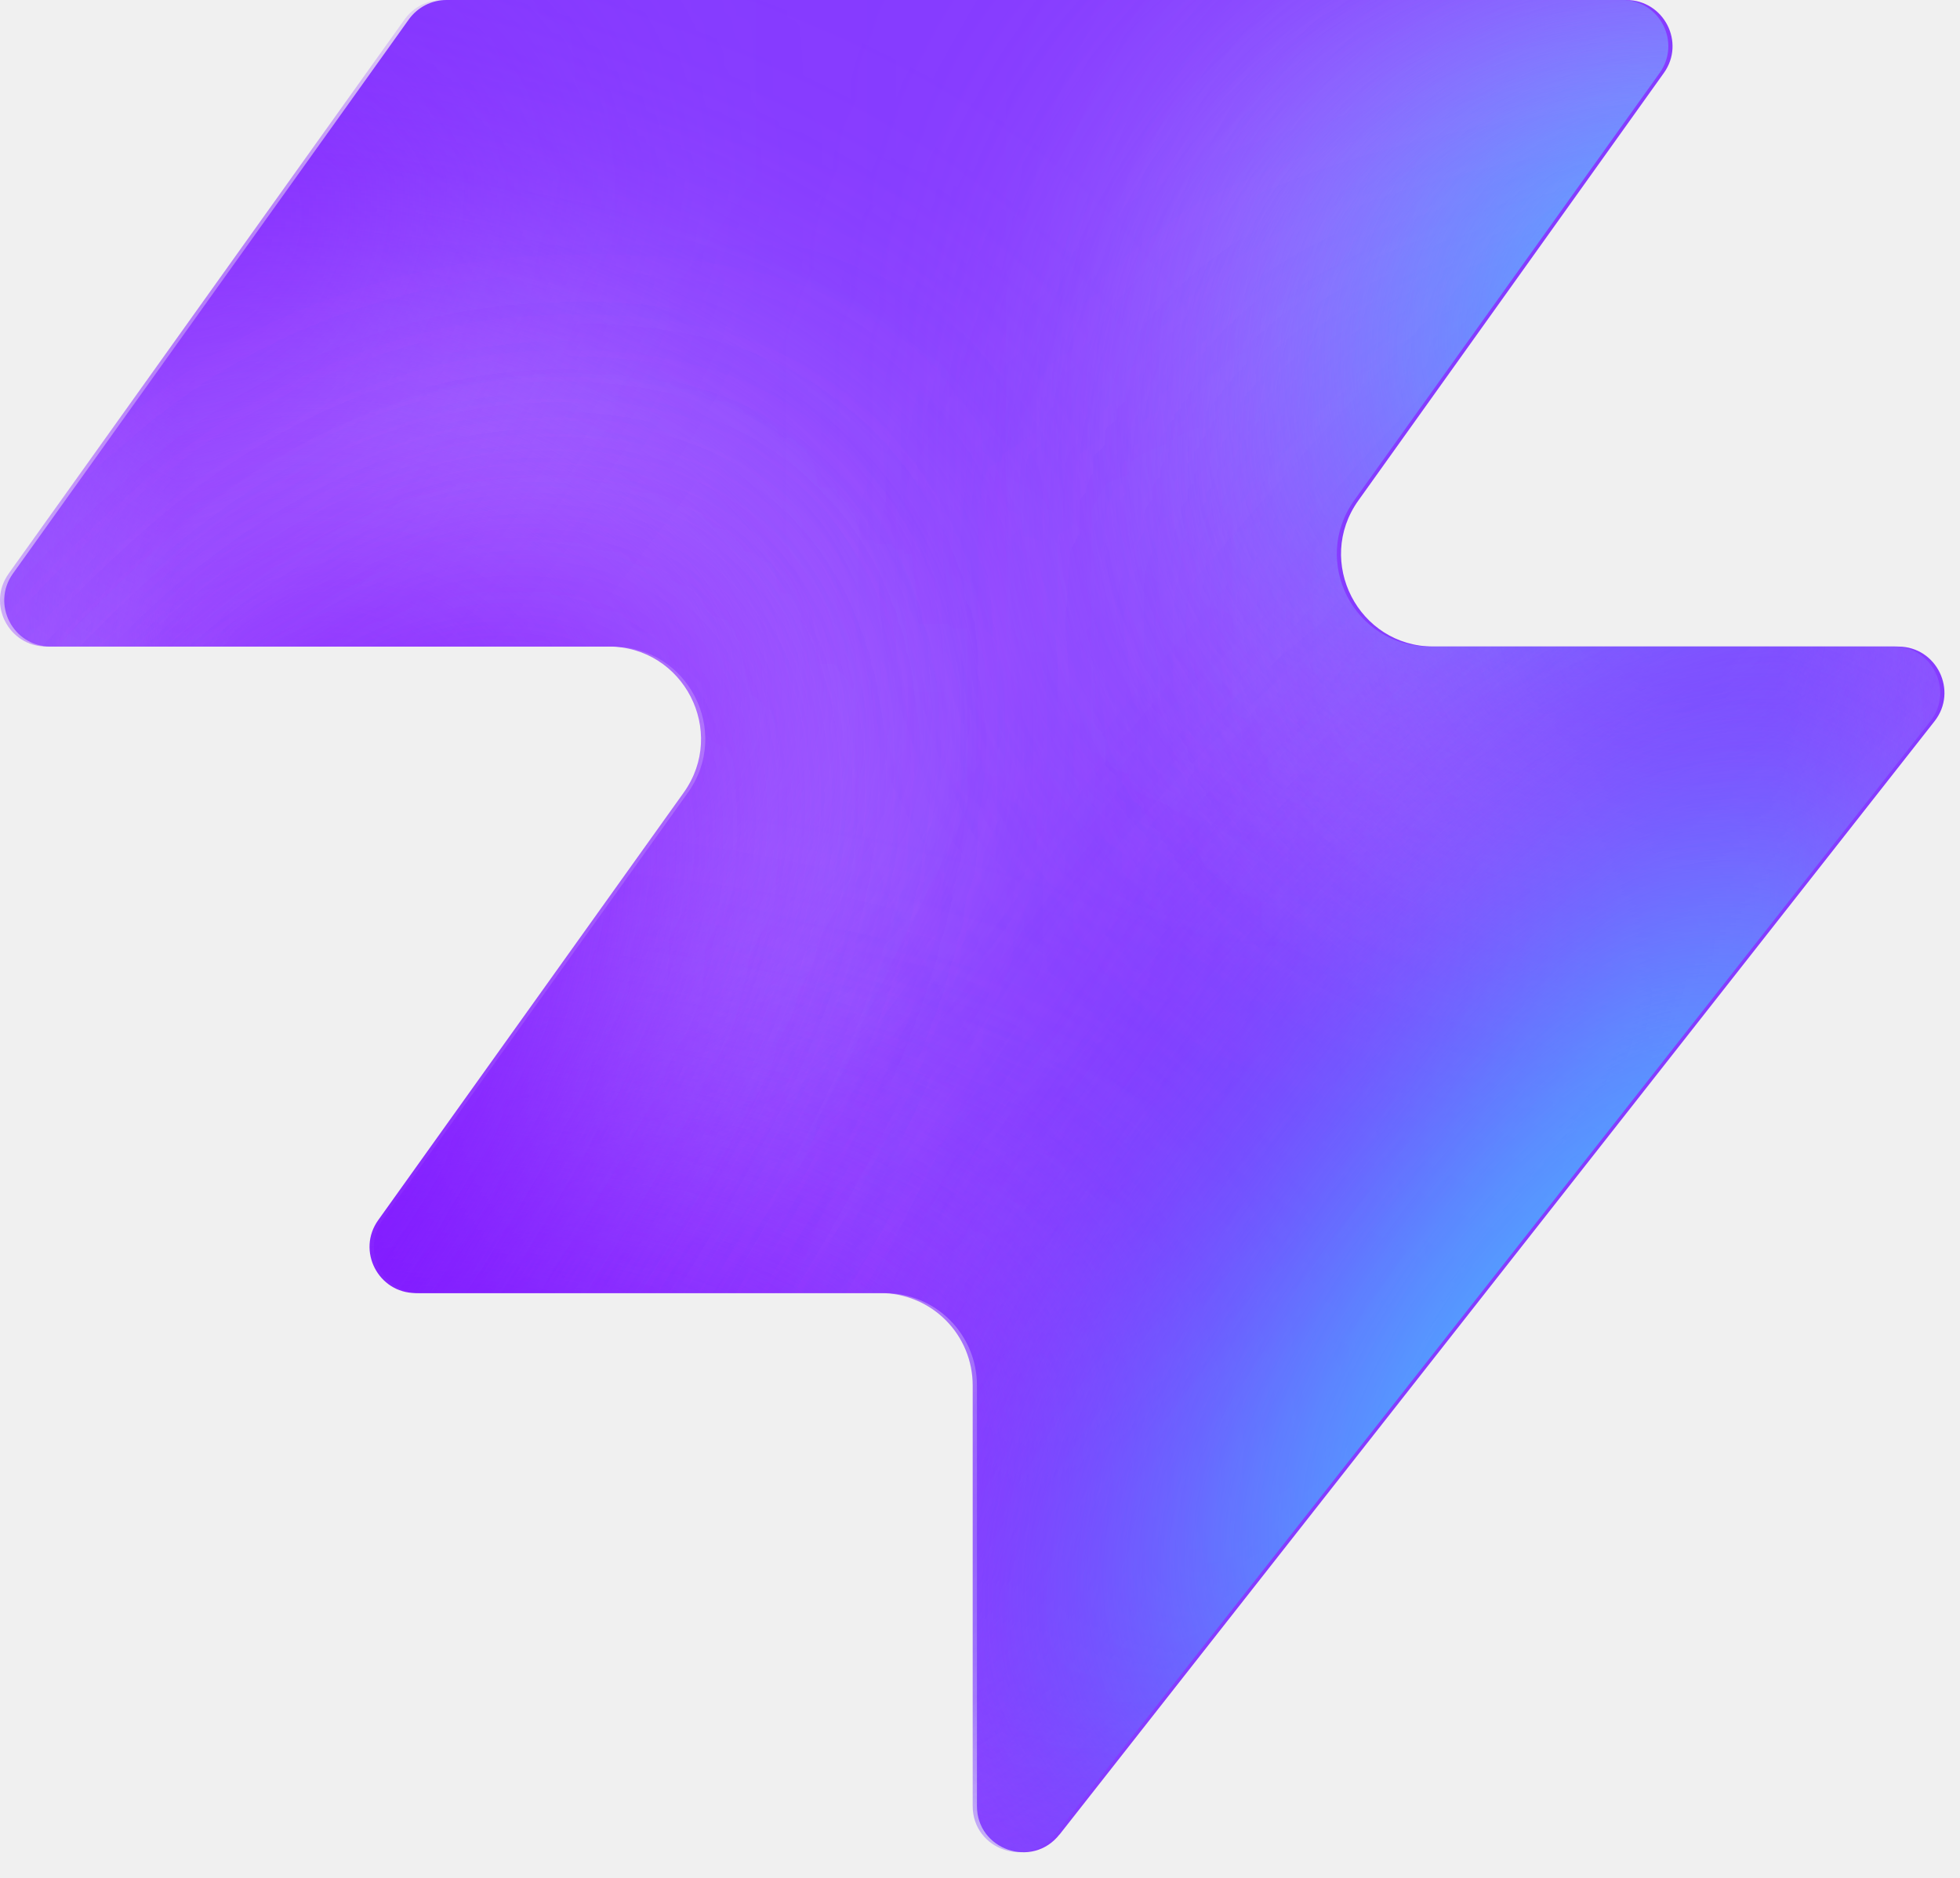
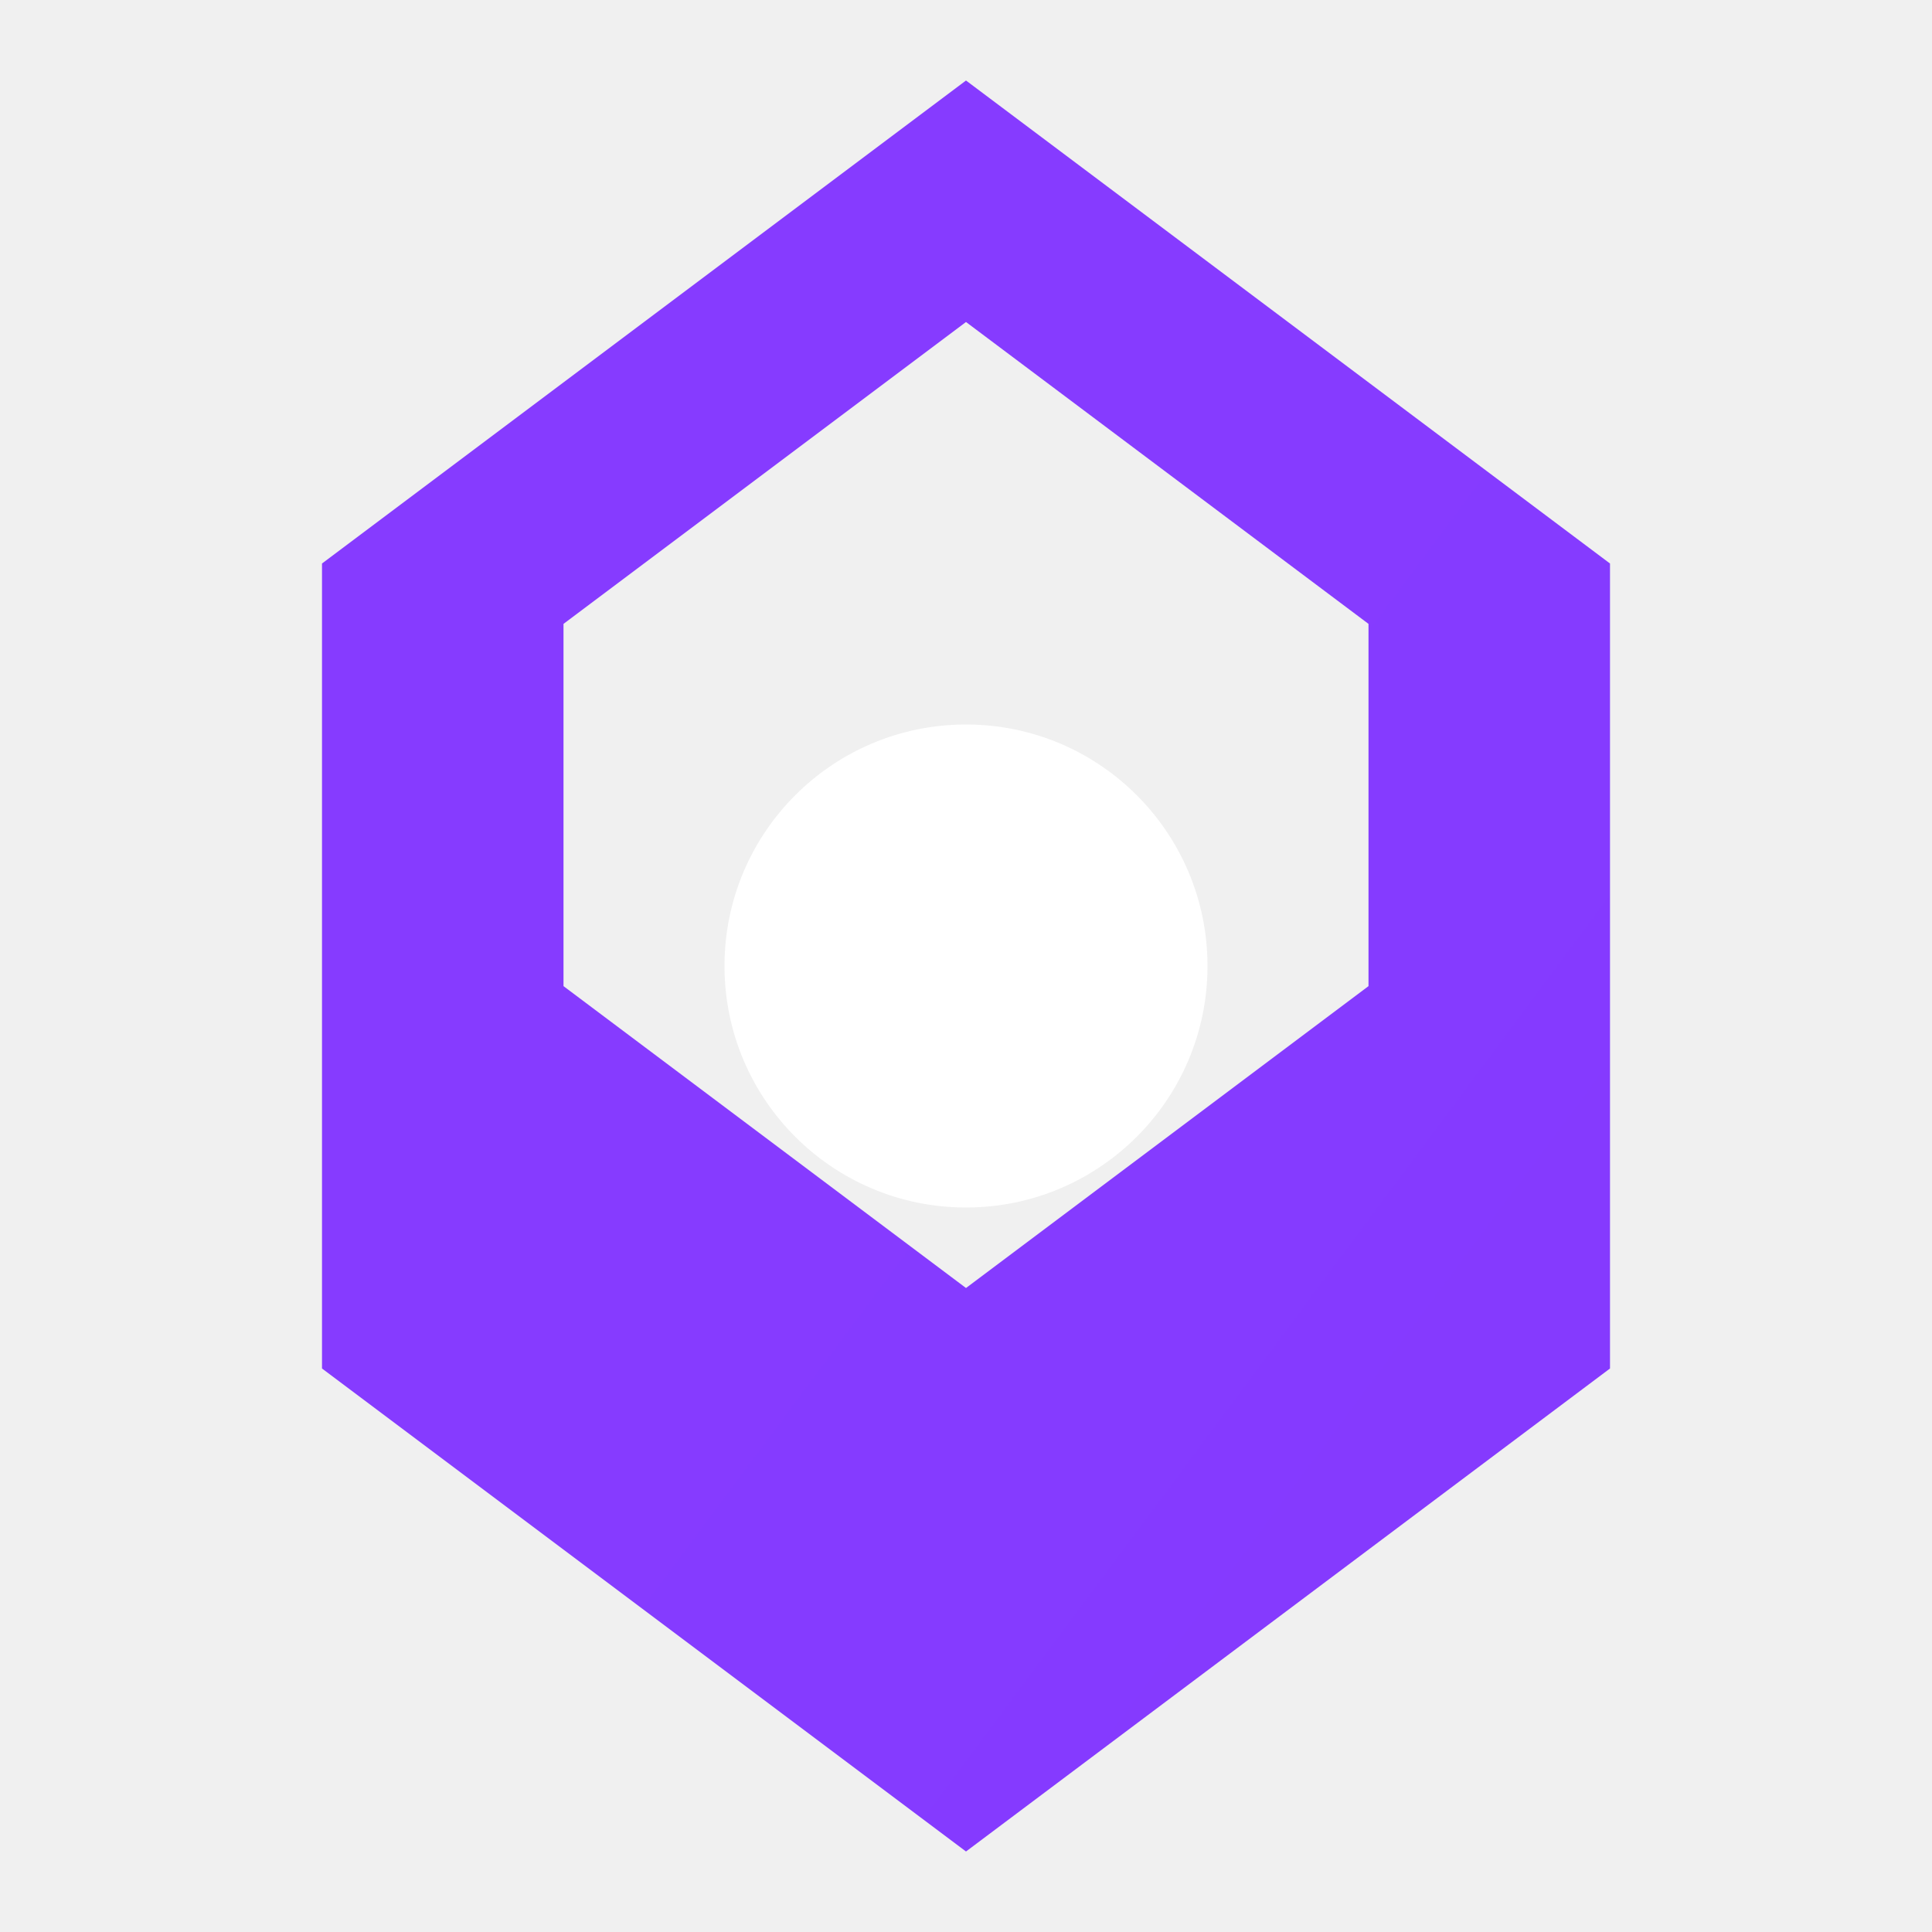
- <svg xmlns="http://www.w3.org/2000/svg" width="48" height="46" fill="none" viewBox="0 0 48 46">
-   <path fill="#863bff" d="M25.946 44.938c-.664.845-2.021.375-2.021-.698V33.937a2.26 2.26 0 0 0-2.262-2.262H10.287c-.92 0-1.456-1.04-.92-1.788l7.48-10.471c1.07-1.497 0-3.578-1.842-3.578H1.237c-.92 0-1.456-1.04-.92-1.788L10.013.474c.214-.297.556-.474.92-.474h28.894c.92 0 1.456 1.04.92 1.788l-7.48 10.471c-1.07 1.498 0 3.579 1.842 3.579h11.377c.943 0 1.473 1.088.89 1.83L25.947 44.94z" style="fill:#863bff;fill:color(display-p3 .525 .23 1);fill-opacity:1" />
-   <mask id="a" width="48" height="46" x="0" y="0" maskUnits="userSpaceOnUse" style="mask-type:alpha">
-     <path fill="#000" d="M25.842 44.938c-.664.844-2.021.375-2.021-.698V33.937a2.26 2.26 0 0 0-2.262-2.262H10.183c-.92 0-1.456-1.04-.92-1.788l7.48-10.471c1.07-1.498 0-3.579-1.842-3.579H1.133c-.92 0-1.456-1.04-.92-1.787L9.91.473c.214-.297.556-.474.92-.474h28.894c.92 0 1.456 1.04.92 1.788l-7.48 10.471c-1.07 1.498 0 3.578 1.842 3.578h11.377c.943 0 1.473 1.088.89 1.832L25.843 44.94z" style="fill:#000;fill-opacity:1" />
-   </mask>
-   <g mask="url(#a)">
-     <g filter="url(#b)">
-       <ellipse cx="5.508" cy="14.704" fill="#ede6ff" rx="5.508" ry="14.704" style="fill:#ede6ff;fill:color(display-p3 .927 .903 1);fill-opacity:1" transform="matrix(.00324 1 1 -.00324 -4.47 31.516)" />
-     </g>
-     <g filter="url(#c)">
-       <ellipse cx="10.399" cy="29.851" fill="#ede6ff" rx="10.399" ry="29.851" style="fill:#ede6ff;fill:color(display-p3 .927 .903 1);fill-opacity:1" transform="matrix(.00324 1 1 -.00324 -39.328 7.883)" />
-     </g>
-     <g filter="url(#d)">
-       <ellipse cx="5.508" cy="30.487" fill="#7e14ff" rx="5.508" ry="30.487" style="fill:#7e14ff;fill:color(display-p3 .492 .077 1);fill-opacity:1" transform="rotate(89.814 -25.913 -14.639)scale(1 -1)" />
-     </g>
-     <g filter="url(#e)">
-       <ellipse cx="5.508" cy="30.599" fill="#7e14ff" rx="5.508" ry="30.599" style="fill:#7e14ff;fill:color(display-p3 .492 .077 1);fill-opacity:1" transform="rotate(89.814 -32.644 -3.334)scale(1 -1)" />
-     </g>
-     <g filter="url(#f)">
-       <ellipse cx="5.508" cy="30.599" fill="#7e14ff" rx="5.508" ry="30.599" style="fill:#7e14ff;fill:color(display-p3 .492 .077 1);fill-opacity:1" transform="matrix(.00324 1 1 -.00324 -34.34 30.47)" />
-     </g>
-     <g filter="url(#g)">
-       <ellipse cx="14.072" cy="22.078" fill="#ede6ff" rx="14.072" ry="22.078" style="fill:#ede6ff;fill:color(display-p3 .927 .903 1);fill-opacity:1" transform="rotate(93.35 24.506 48.493)scale(-1 1)" />
-     </g>
-     <g filter="url(#h)">
-       <ellipse cx="3.47" cy="21.501" fill="#7e14ff" rx="3.47" ry="21.501" style="fill:#7e14ff;fill:color(display-p3 .492 .077 1);fill-opacity:1" transform="rotate(89.009 28.708 47.59)scale(-1 1)" />
-     </g>
-     <g filter="url(#i)">
-       <ellipse cx="3.47" cy="21.501" fill="#7e14ff" rx="3.47" ry="21.501" style="fill:#7e14ff;fill:color(display-p3 .492 .077 1);fill-opacity:1" transform="rotate(89.009 28.708 47.59)scale(-1 1)" />
-     </g>
-     <g filter="url(#j)">
-       <ellipse cx=".387" cy="8.972" fill="#7e14ff" rx="4.407" ry="29.108" style="fill:#7e14ff;fill:color(display-p3 .492 .077 1);fill-opacity:1" transform="rotate(39.51 .387 8.972)" />
-     </g>
-     <g filter="url(#k)">
-       <ellipse cx="47.523" cy="-6.092" fill="#7e14ff" rx="4.407" ry="29.108" style="fill:#7e14ff;fill:color(display-p3 .492 .077 1);fill-opacity:1" transform="rotate(37.892 47.523 -6.092)" />
-     </g>
-     <g filter="url(#l)">
-       <ellipse cx="41.412" cy="6.333" fill="#47bfff" rx="5.971" ry="9.665" style="fill:#47bfff;fill:color(display-p3 .28 .748 1);fill-opacity:1" transform="rotate(37.892 41.412 6.333)" />
-     </g>
-     <g filter="url(#m)">
-       <ellipse cx="-1.879" cy="38.332" fill="#7e14ff" rx="4.407" ry="29.108" style="fill:#7e14ff;fill:color(display-p3 .492 .077 1);fill-opacity:1" transform="rotate(37.892 -1.88 38.332)" />
-     </g>
-     <g filter="url(#n)">
-       <ellipse cx="-1.879" cy="38.332" fill="#7e14ff" rx="4.407" ry="29.108" style="fill:#7e14ff;fill:color(display-p3 .492 .077 1);fill-opacity:1" transform="rotate(37.892 -1.88 38.332)" />
-     </g>
-     <g filter="url(#o)">
-       <ellipse cx="35.651" cy="29.907" fill="#7e14ff" rx="4.407" ry="29.108" style="fill:#7e14ff;fill:color(display-p3 .492 .077 1);fill-opacity:1" transform="rotate(37.892 35.651 29.907)" />
-     </g>
-     <g filter="url(#p)">
-       <ellipse cx="38.418" cy="32.4" fill="#47bfff" rx="5.971" ry="15.297" style="fill:#47bfff;fill:color(display-p3 .28 .748 1);fill-opacity:1" transform="rotate(37.892 38.418 32.4)" />
-     </g>
-   </g>
+ <svg xmlns="http://www.w3.org/2000/svg" width="48" height="48" viewBox="0 0 48 48">
  <defs>
-     <filter id="b" width="60.045" height="41.654" x="-19.77" y="16.149" color-interpolation-filters="sRGB" filterUnits="userSpaceOnUse">
-       <feFlood flood-opacity="0" result="BackgroundImageFix" />
-       <feBlend in="SourceGraphic" in2="BackgroundImageFix" result="shape" />
-       <feGaussianBlur result="effect1_foregroundBlur_2002_17158" stdDeviation="7.659" />
-     </filter>
-     <filter id="c" width="90.34" height="51.437" x="-54.613" y="-7.533" color-interpolation-filters="sRGB" filterUnits="userSpaceOnUse">
-       <feFlood flood-opacity="0" result="BackgroundImageFix" />
-       <feBlend in="SourceGraphic" in2="BackgroundImageFix" result="shape" />
-       <feGaussianBlur result="effect1_foregroundBlur_2002_17158" stdDeviation="7.659" />
-     </filter>
-     <filter id="d" width="79.355" height="29.4" x="-49.64" y="2.03" color-interpolation-filters="sRGB" filterUnits="userSpaceOnUse">
-       <feFlood flood-opacity="0" result="BackgroundImageFix" />
-       <feBlend in="SourceGraphic" in2="BackgroundImageFix" result="shape" />
-       <feGaussianBlur result="effect1_foregroundBlur_2002_17158" stdDeviation="4.596" />
-     </filter>
-     <filter id="e" width="79.579" height="29.4" x="-45.045" y="20.029" color-interpolation-filters="sRGB" filterUnits="userSpaceOnUse">
-       <feFlood flood-opacity="0" result="BackgroundImageFix" />
-       <feBlend in="SourceGraphic" in2="BackgroundImageFix" result="shape" />
-       <feGaussianBlur result="effect1_foregroundBlur_2002_17158" stdDeviation="4.596" />
-     </filter>
-     <filter id="f" width="79.579" height="29.4" x="-43.513" y="21.178" color-interpolation-filters="sRGB" filterUnits="userSpaceOnUse">
-       <feFlood flood-opacity="0" result="BackgroundImageFix" />
-       <feBlend in="SourceGraphic" in2="BackgroundImageFix" result="shape" />
-       <feGaussianBlur result="effect1_foregroundBlur_2002_17158" stdDeviation="4.596" />
-     </filter>
-     <filter id="g" width="74.749" height="58.852" x="15.756" y="-17.901" color-interpolation-filters="sRGB" filterUnits="userSpaceOnUse">
-       <feFlood flood-opacity="0" result="BackgroundImageFix" />
-       <feBlend in="SourceGraphic" in2="BackgroundImageFix" result="shape" />
-       <feGaussianBlur result="effect1_foregroundBlur_2002_17158" stdDeviation="7.659" />
-     </filter>
-     <filter id="h" width="61.377" height="25.362" x="23.548" y="2.284" color-interpolation-filters="sRGB" filterUnits="userSpaceOnUse">
-       <feFlood flood-opacity="0" result="BackgroundImageFix" />
-       <feBlend in="SourceGraphic" in2="BackgroundImageFix" result="shape" />
-       <feGaussianBlur result="effect1_foregroundBlur_2002_17158" stdDeviation="4.596" />
-     </filter>
-     <filter id="i" width="61.377" height="25.362" x="23.548" y="2.284" color-interpolation-filters="sRGB" filterUnits="userSpaceOnUse">
-       <feFlood flood-opacity="0" result="BackgroundImageFix" />
-       <feBlend in="SourceGraphic" in2="BackgroundImageFix" result="shape" />
-       <feGaussianBlur result="effect1_foregroundBlur_2002_17158" stdDeviation="4.596" />
-     </filter>
-     <filter id="j" width="56.045" height="63.649" x="-27.636" y="-22.853" color-interpolation-filters="sRGB" filterUnits="userSpaceOnUse">
-       <feFlood flood-opacity="0" result="BackgroundImageFix" />
-       <feBlend in="SourceGraphic" in2="BackgroundImageFix" result="shape" />
-       <feGaussianBlur result="effect1_foregroundBlur_2002_17158" stdDeviation="4.596" />
-     </filter>
-     <filter id="k" width="54.814" height="64.646" x="20.116" y="-38.415" color-interpolation-filters="sRGB" filterUnits="userSpaceOnUse">
-       <feFlood flood-opacity="0" result="BackgroundImageFix" />
-       <feBlend in="SourceGraphic" in2="BackgroundImageFix" result="shape" />
-       <feGaussianBlur result="effect1_foregroundBlur_2002_17158" stdDeviation="4.596" />
-     </filter>
-     <filter id="l" width="33.541" height="35.313" x="24.641" y="-11.323" color-interpolation-filters="sRGB" filterUnits="userSpaceOnUse">
-       <feFlood flood-opacity="0" result="BackgroundImageFix" />
-       <feBlend in="SourceGraphic" in2="BackgroundImageFix" result="shape" />
-       <feGaussianBlur result="effect1_foregroundBlur_2002_17158" stdDeviation="4.596" />
-     </filter>
-     <filter id="m" width="54.814" height="64.646" x="-29.286" y="6.009" color-interpolation-filters="sRGB" filterUnits="userSpaceOnUse">
-       <feFlood flood-opacity="0" result="BackgroundImageFix" />
-       <feBlend in="SourceGraphic" in2="BackgroundImageFix" result="shape" />
-       <feGaussianBlur result="effect1_foregroundBlur_2002_17158" stdDeviation="4.596" />
-     </filter>
-     <filter id="n" width="54.814" height="64.646" x="-29.286" y="6.009" color-interpolation-filters="sRGB" filterUnits="userSpaceOnUse">
-       <feFlood flood-opacity="0" result="BackgroundImageFix" />
-       <feBlend in="SourceGraphic" in2="BackgroundImageFix" result="shape" />
-       <feGaussianBlur result="effect1_foregroundBlur_2002_17158" stdDeviation="4.596" />
-     </filter>
-     <filter id="o" width="54.814" height="64.646" x="8.244" y="-2.416" color-interpolation-filters="sRGB" filterUnits="userSpaceOnUse">
-       <feFlood flood-opacity="0" result="BackgroundImageFix" />
-       <feBlend in="SourceGraphic" in2="BackgroundImageFix" result="shape" />
-       <feGaussianBlur result="effect1_foregroundBlur_2002_17158" stdDeviation="4.596" />
-     </filter>
-     <filter id="p" width="39.409" height="43.623" x="18.713" y="10.588" color-interpolation-filters="sRGB" filterUnits="userSpaceOnUse">
-       <feFlood flood-opacity="0" result="BackgroundImageFix" />
-       <feBlend in="SourceGraphic" in2="BackgroundImageFix" result="shape" />
-       <feGaussianBlur result="effect1_foregroundBlur_2002_17158" stdDeviation="4.596" />
-     </filter>
+     <linearGradient id="g" x1="0" y1="0" x2="48" y2="48">
+       <stop offset="0%" stop-color="#863bff" />
+       <stop offset="100%" stop-color="#5b1ae0" />
+     </linearGradient>
  </defs>
+   <path fill="url(#g)" d="M24 2L8 14v20l16 12 16-12V14L24 2zm0 6l10 7.5v9L24 32l-10-7.5v-9L24 8z" />
+   <circle cx="24" cy="24" r="6" fill="#fff" />
</svg>
